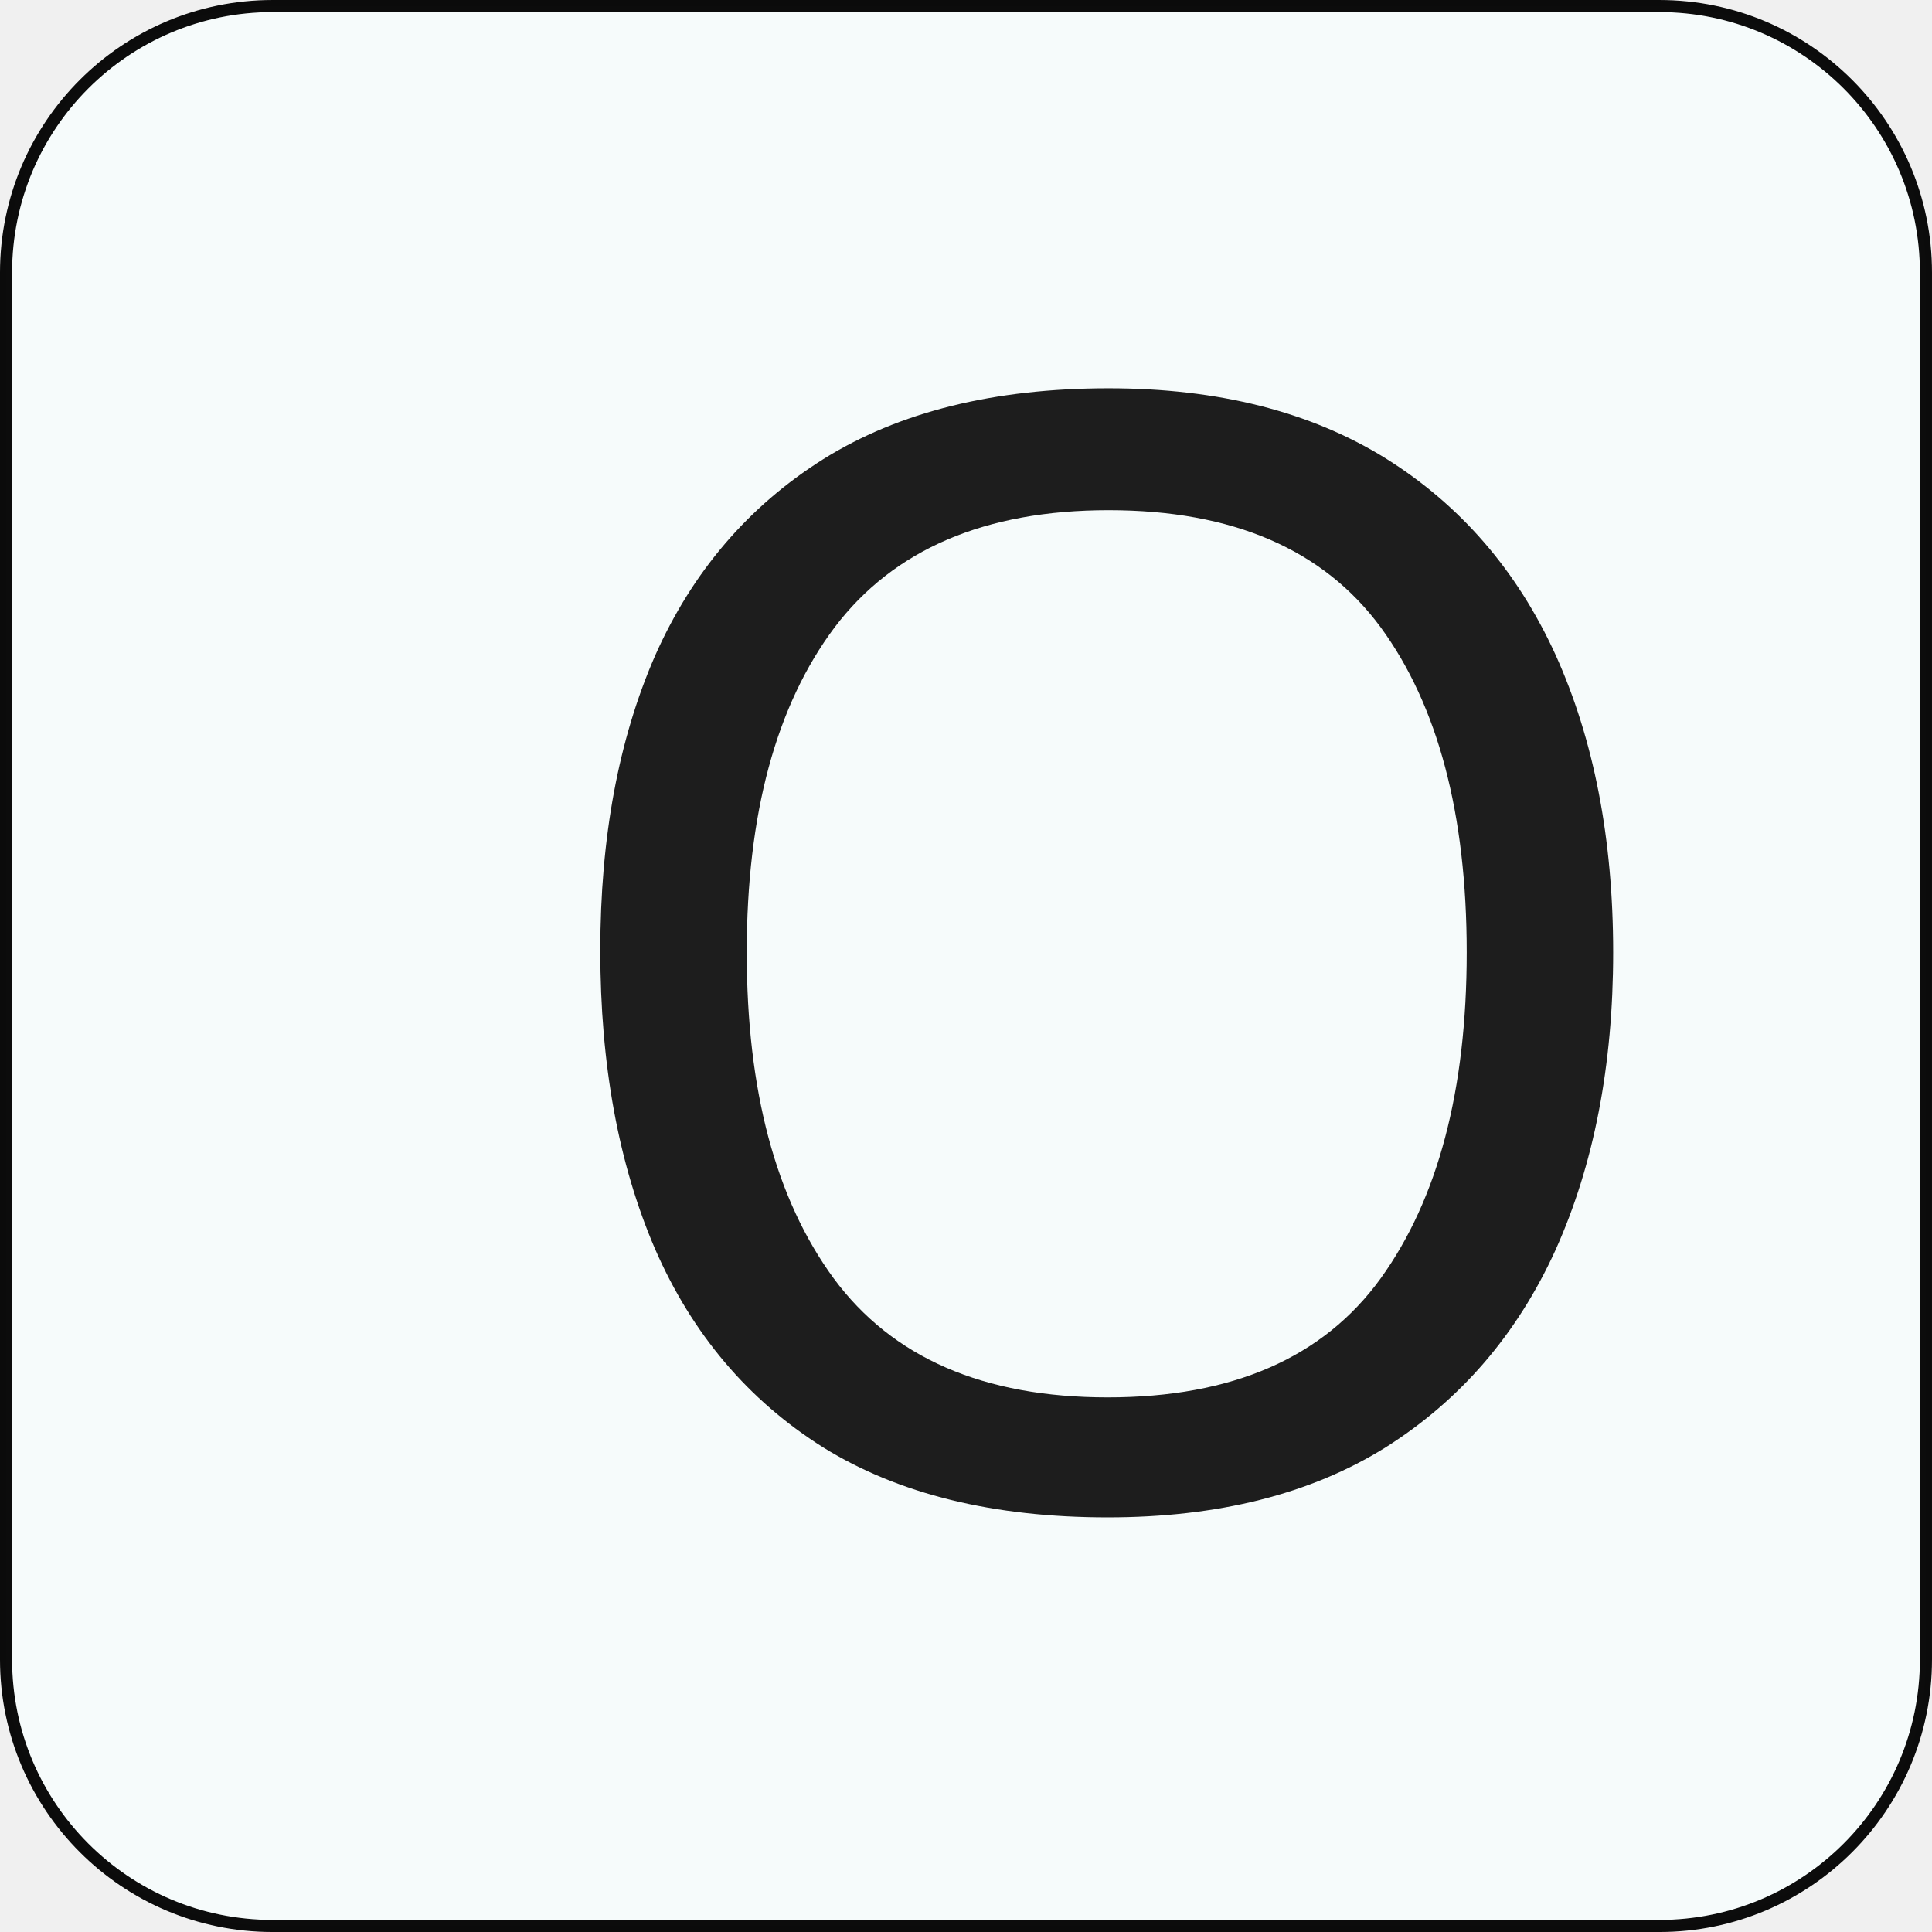
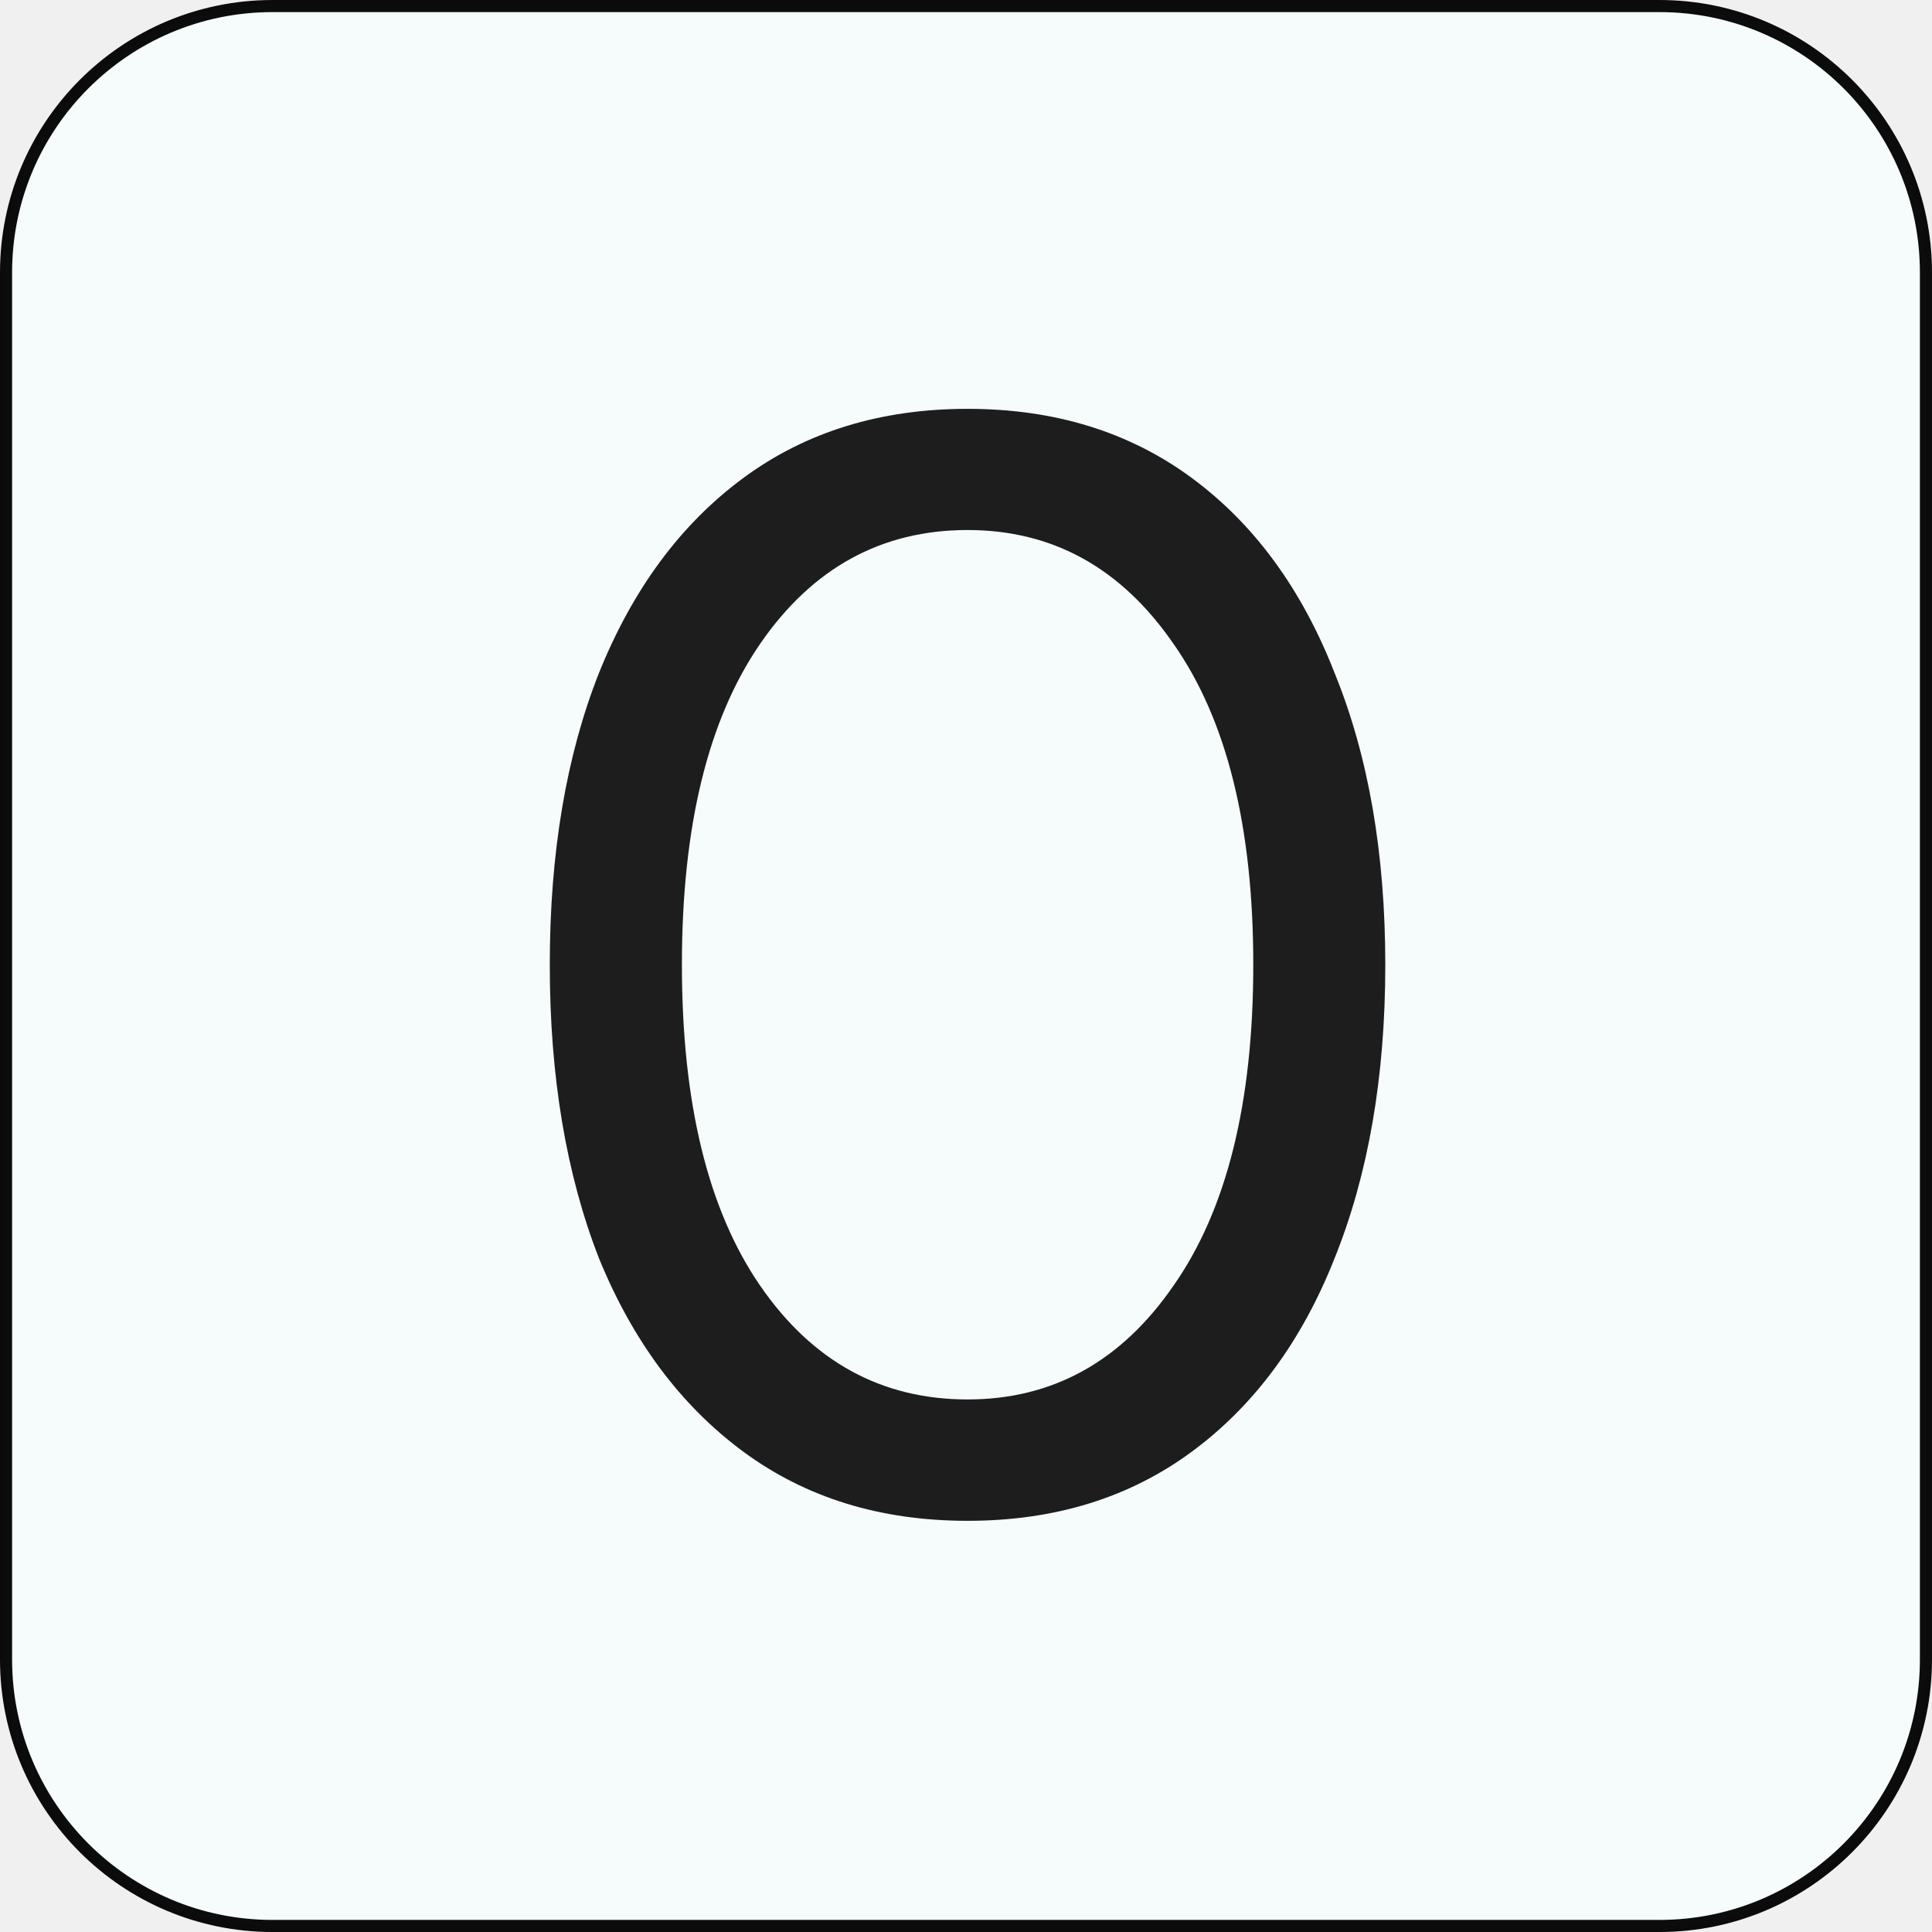
<svg xmlns="http://www.w3.org/2000/svg" width="31.95mm" height="31.95mm" viewBox="0 0 31.95 31.95" version="1.1" id="svg8">
  <defs id="defs2" />
  <g id="layer1" transform="translate(-10.51808,-87.98085)">
    <rect style="opacity:1;fill:#f7ffff;fill-opacity:0.702;fill-rule:evenodd;stroke:#000000;stroke-width:0.2;stroke-miterlimit:4;stroke-dasharray:none;stroke-opacity:0.95" id="rect50-0-3" width="31.75" height="31.75" x="10.618" y="88.081" ry="4.407" />
-     <text xml:space="preserve" style="font-size:25.4px;line-height:1.25;font-family:'DM Mono';-inkscape-font-specification:'DM Mono';fill:#ffffff;stroke-width:0.265" x="18.899" y="112.826" id="text78">
-       <tspan id="tspan76" x="18.899" y="112.826" style="fill:#121212;fill-opacity:0.95;stroke-width:0.265">O</tspan>
-     </text>
+     <g aria-label="O" id="text78" style="font-size:25.4px;line-height:1.25;font-family:'DM Mono';-inkscape-font-specification:'DM Mono';fill:#ffffff;stroke-width:0.265">
+       <path d="m 26.519,113.131 q -2.159,0 -3.708,-1.143 -1.549,-1.143 -2.388,-3.2 -0.813,-2.083 -0.813,-4.851 0,-2.769 0.813,-4.826 0.838,-2.083 2.388,-3.226 1.549,-1.143 3.708,-1.143 2.159,0 3.708,1.143 1.549,1.143 2.362,3.226 0.838,2.057 0.838,4.826 0,2.769 -0.838,4.851 -0.813,2.057 -2.362,3.2 -1.549,1.143 -3.708,1.143 z m 0,-2.007 q 2.108,0 3.404,-1.88 1.321,-1.88 1.321,-5.309 0,-3.429 -1.321,-5.309 -1.295,-1.88 -3.404,-1.88 -2.134,0 -3.429,1.88 -1.295,1.88 -1.295,5.309 0,3.429 1.295,5.309 1.295,1.88 3.429,1.88 z" style="fill:#121212;fill-opacity:0.95;stroke-width:0.265" id="path833" />
+     </g>
  </g>
</svg>
